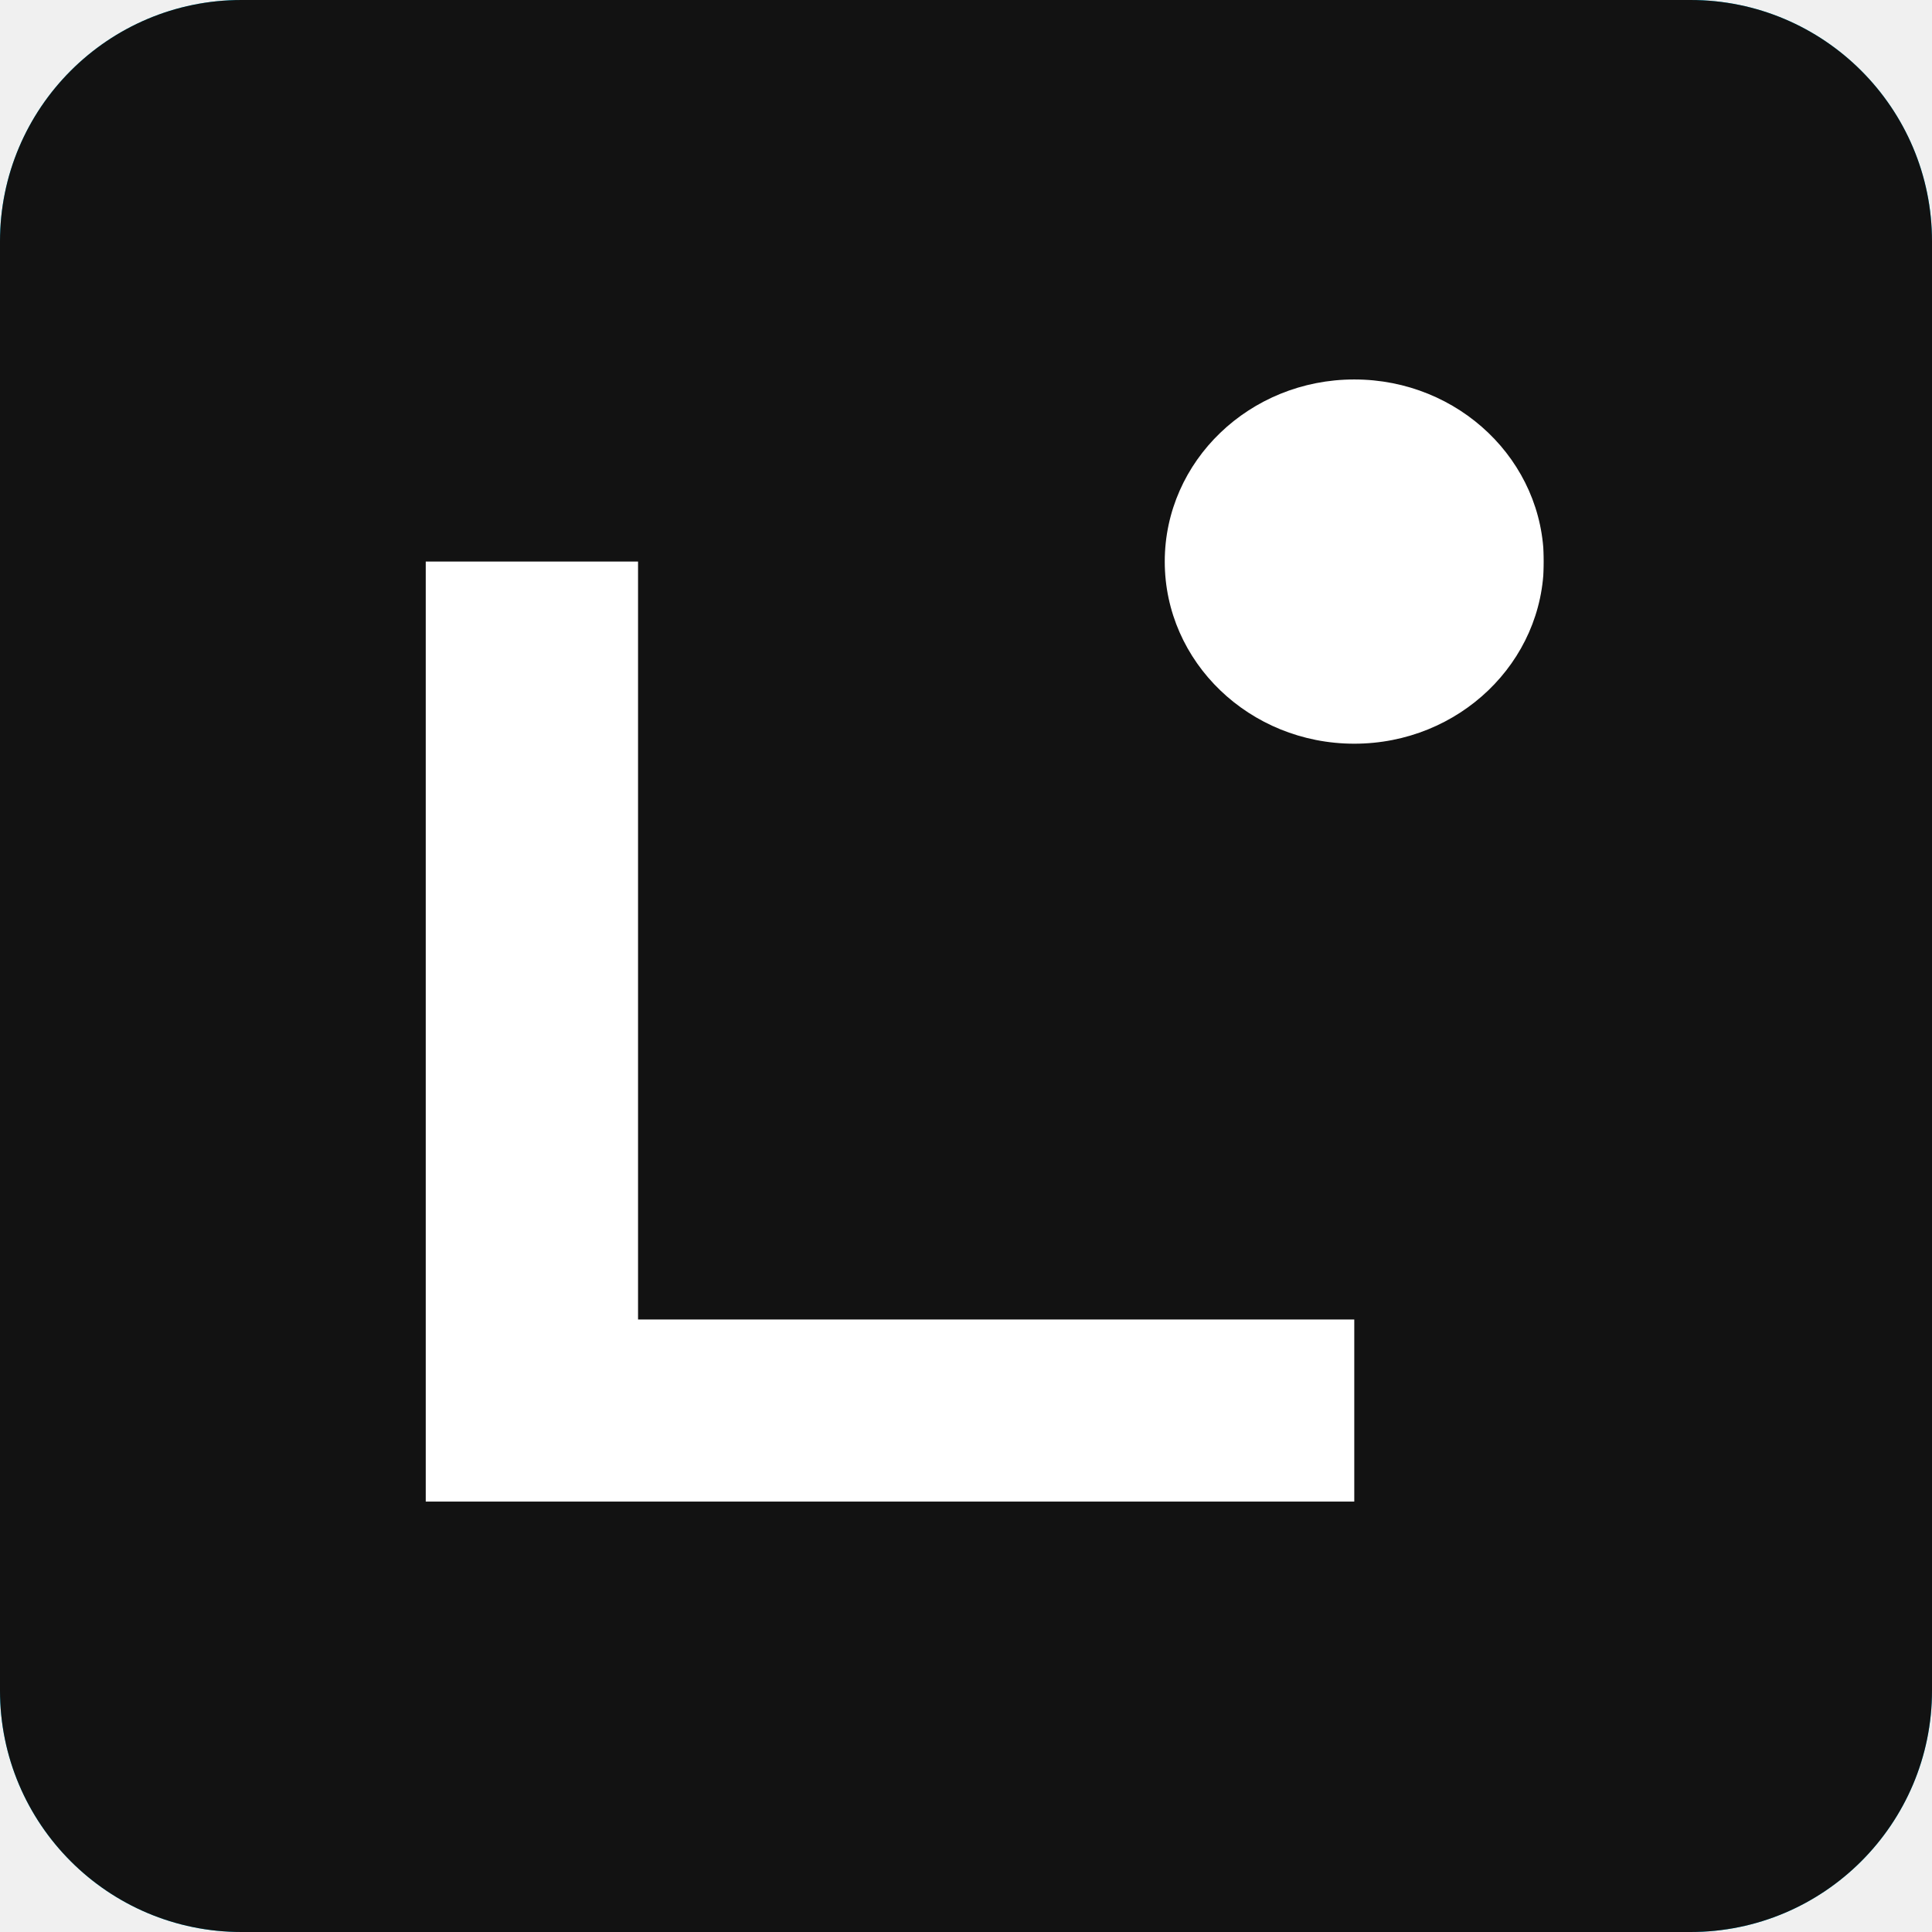
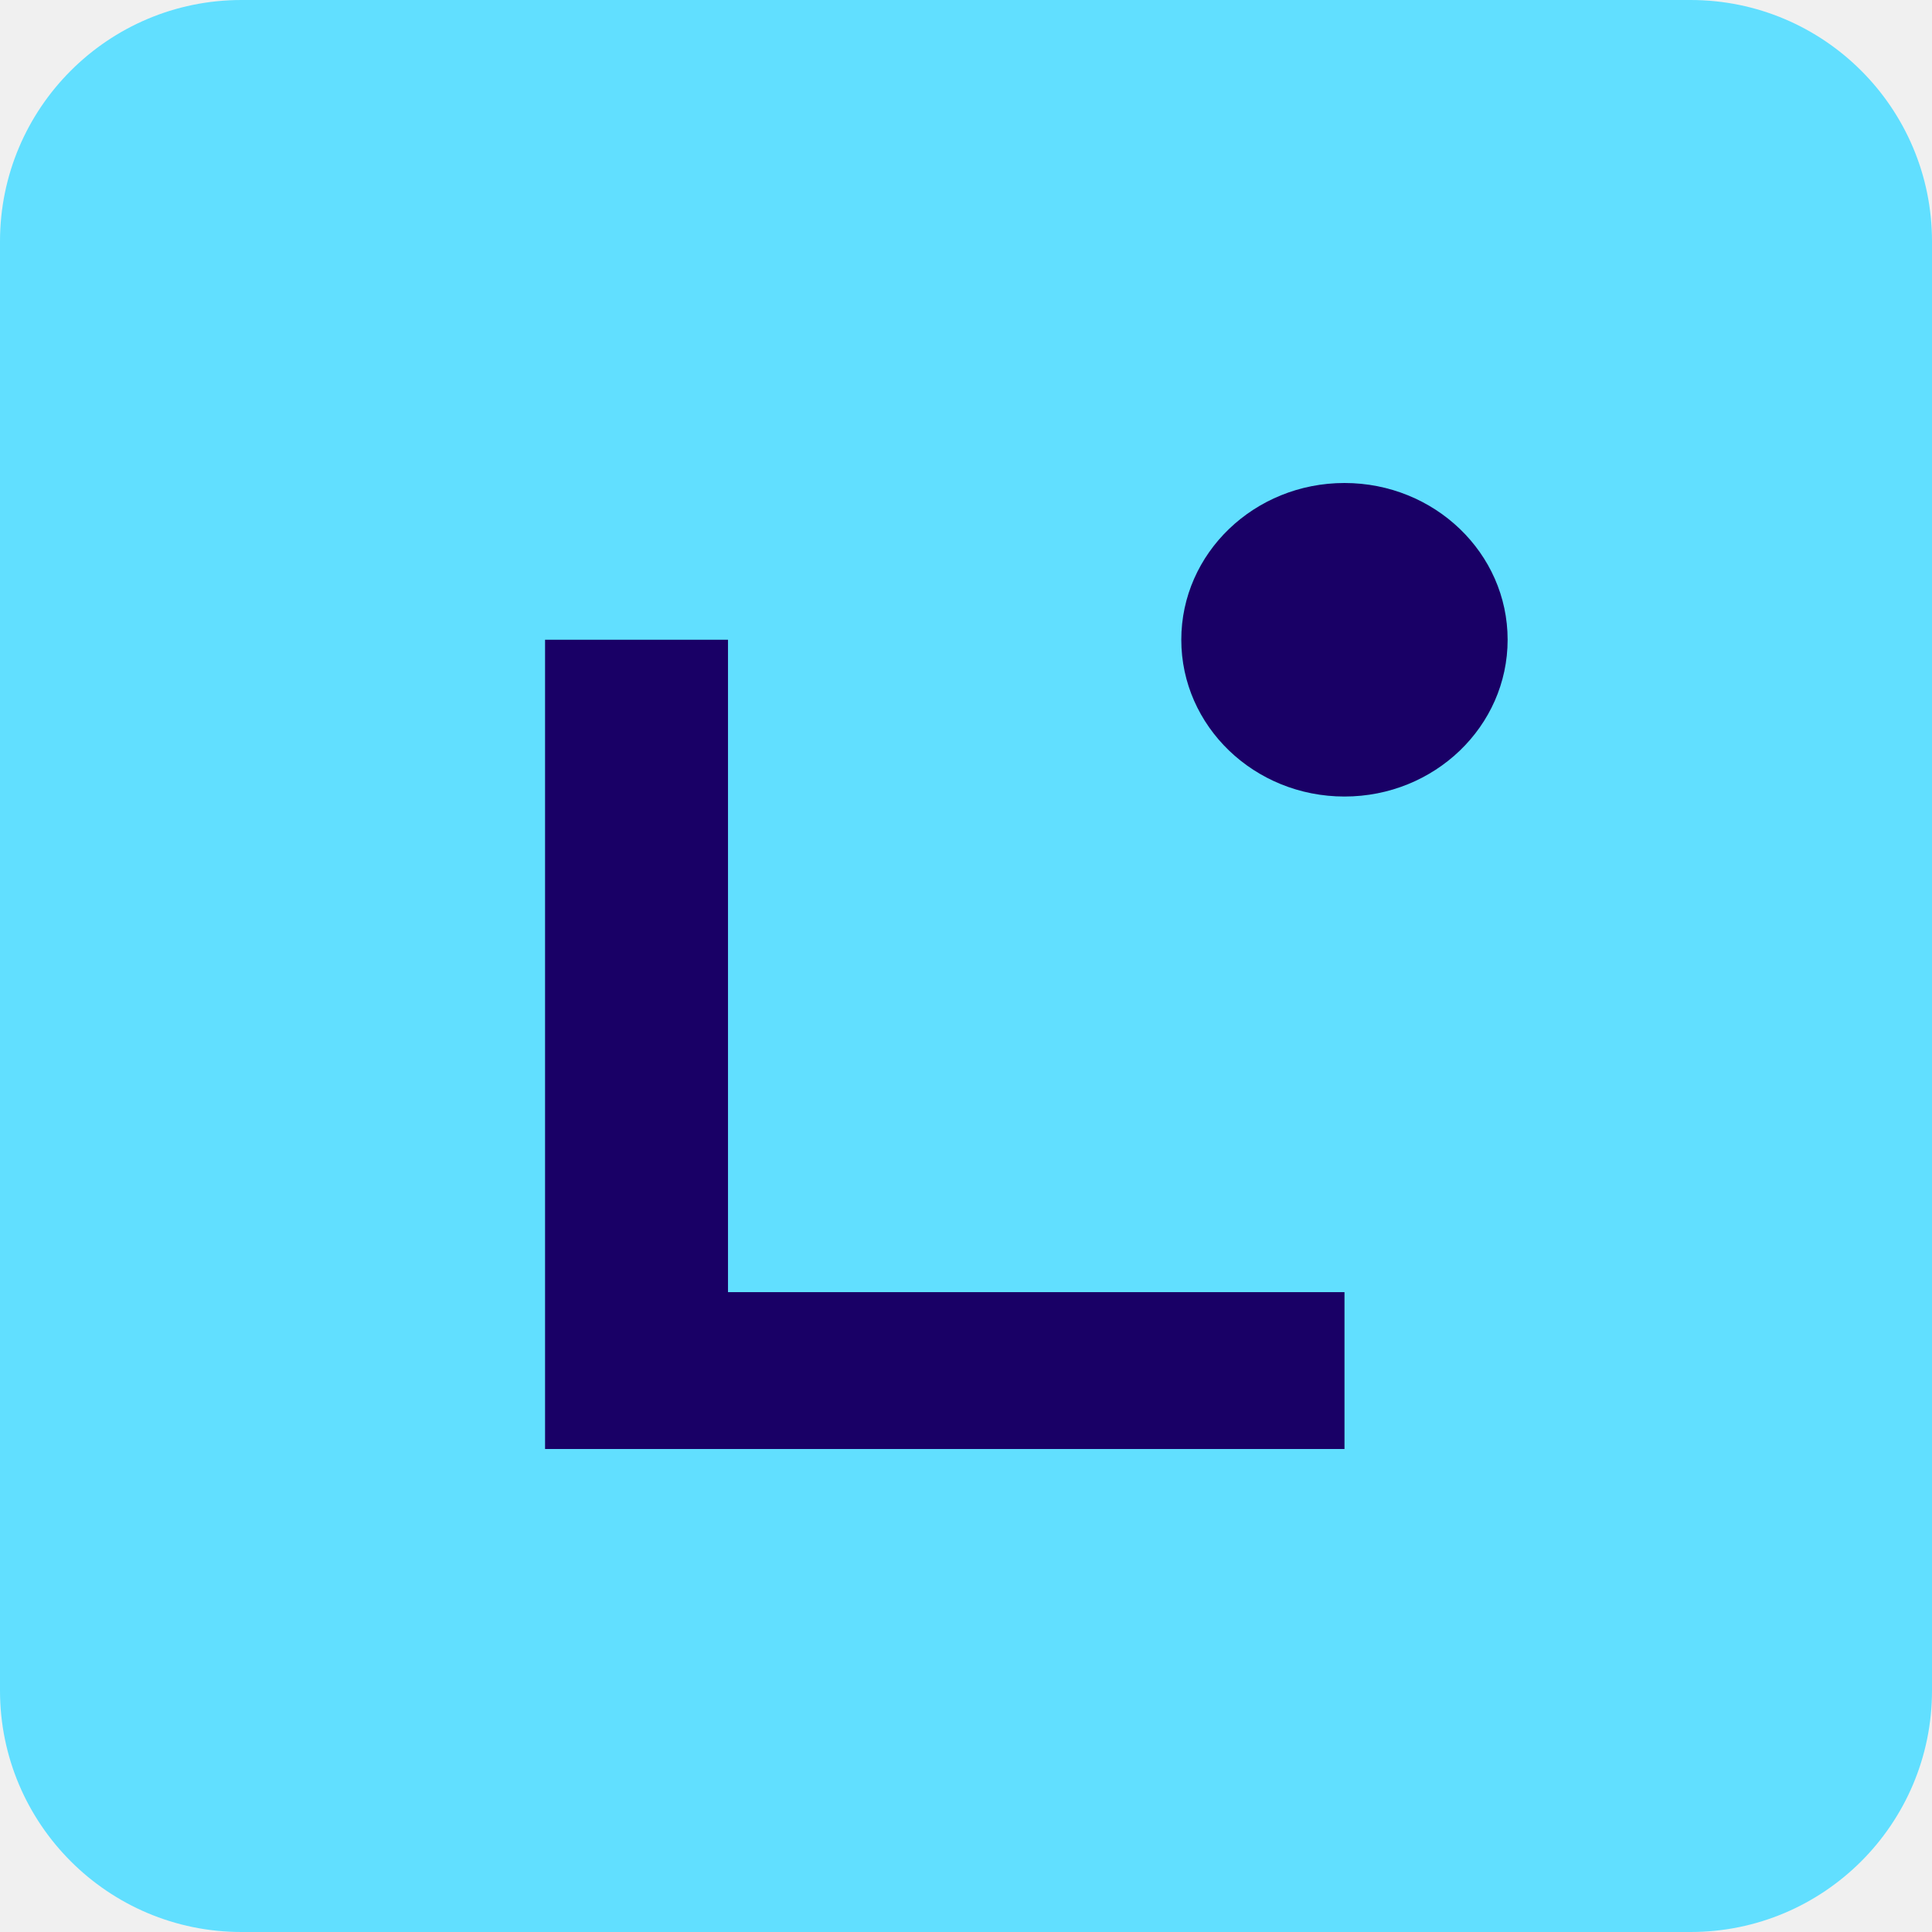
<svg xmlns="http://www.w3.org/2000/svg" width="32" height="32" viewBox="0 0 32 32" fill="none">
-   <g clip-path="url(#clip0_5315_228879)">
-     <rect width="32" height="32" rx="4" fill="#00D2FF" />
-     <path d="M32 0H0V32H32V0Z" fill="#121212" />
-     <g clip-path="url(#clip1_5315_228879)">
-       <mask id="mask0_5315_228879" style="mask-type:luminance" maskUnits="userSpaceOnUse" x="7" y="6" width="19" height="19">
-         <path d="M25.57 6.285H7.049V24.873H25.57V6.285Z" fill="white" />
-       </mask>
-       <g mask="url(#mask0_5315_228879)">
-         <path d="M22.431 24.873H7.049V9.301H10.568V21.855H22.431V24.871V24.873Z" fill="white" />
-         <path d="M22.431 12.318C24.165 12.318 25.571 10.967 25.571 9.301C25.571 7.636 24.165 6.285 22.431 6.285C20.698 6.285 19.292 7.636 19.292 9.301C19.292 10.967 20.698 12.318 22.431 12.318Z" fill="white" />
-       </g>
-     </g>
-   </g>
-   <defs>
-     <clipPath id="clip0_5315_228879">
-       <rect width="32" height="32" rx="4" fill="white" />
-     </clipPath>
-     <clipPath id="clip1_5315_228879">
-       <rect width="19" height="19" fill="white" transform="translate(7 6)" />
-     </clipPath>
-   </defs>
+   <rect width="32" height="32" rx="4" fill="#61DFFF" />
+   <path d="M22.269 24H9.028V10.596H12.058V21.402H22.269V23.999V24Z" fill="#190066" />
+   <path d="M22.269 13.193C23.761 13.193 24.971 12.03 24.971 10.596C24.971 9.162 23.761 8 22.269 8C20.776 8 19.566 9.162 19.566 10.596C19.566 12.03 20.776 13.193 22.269 13.193Z" fill="#190066" />
</svg>
